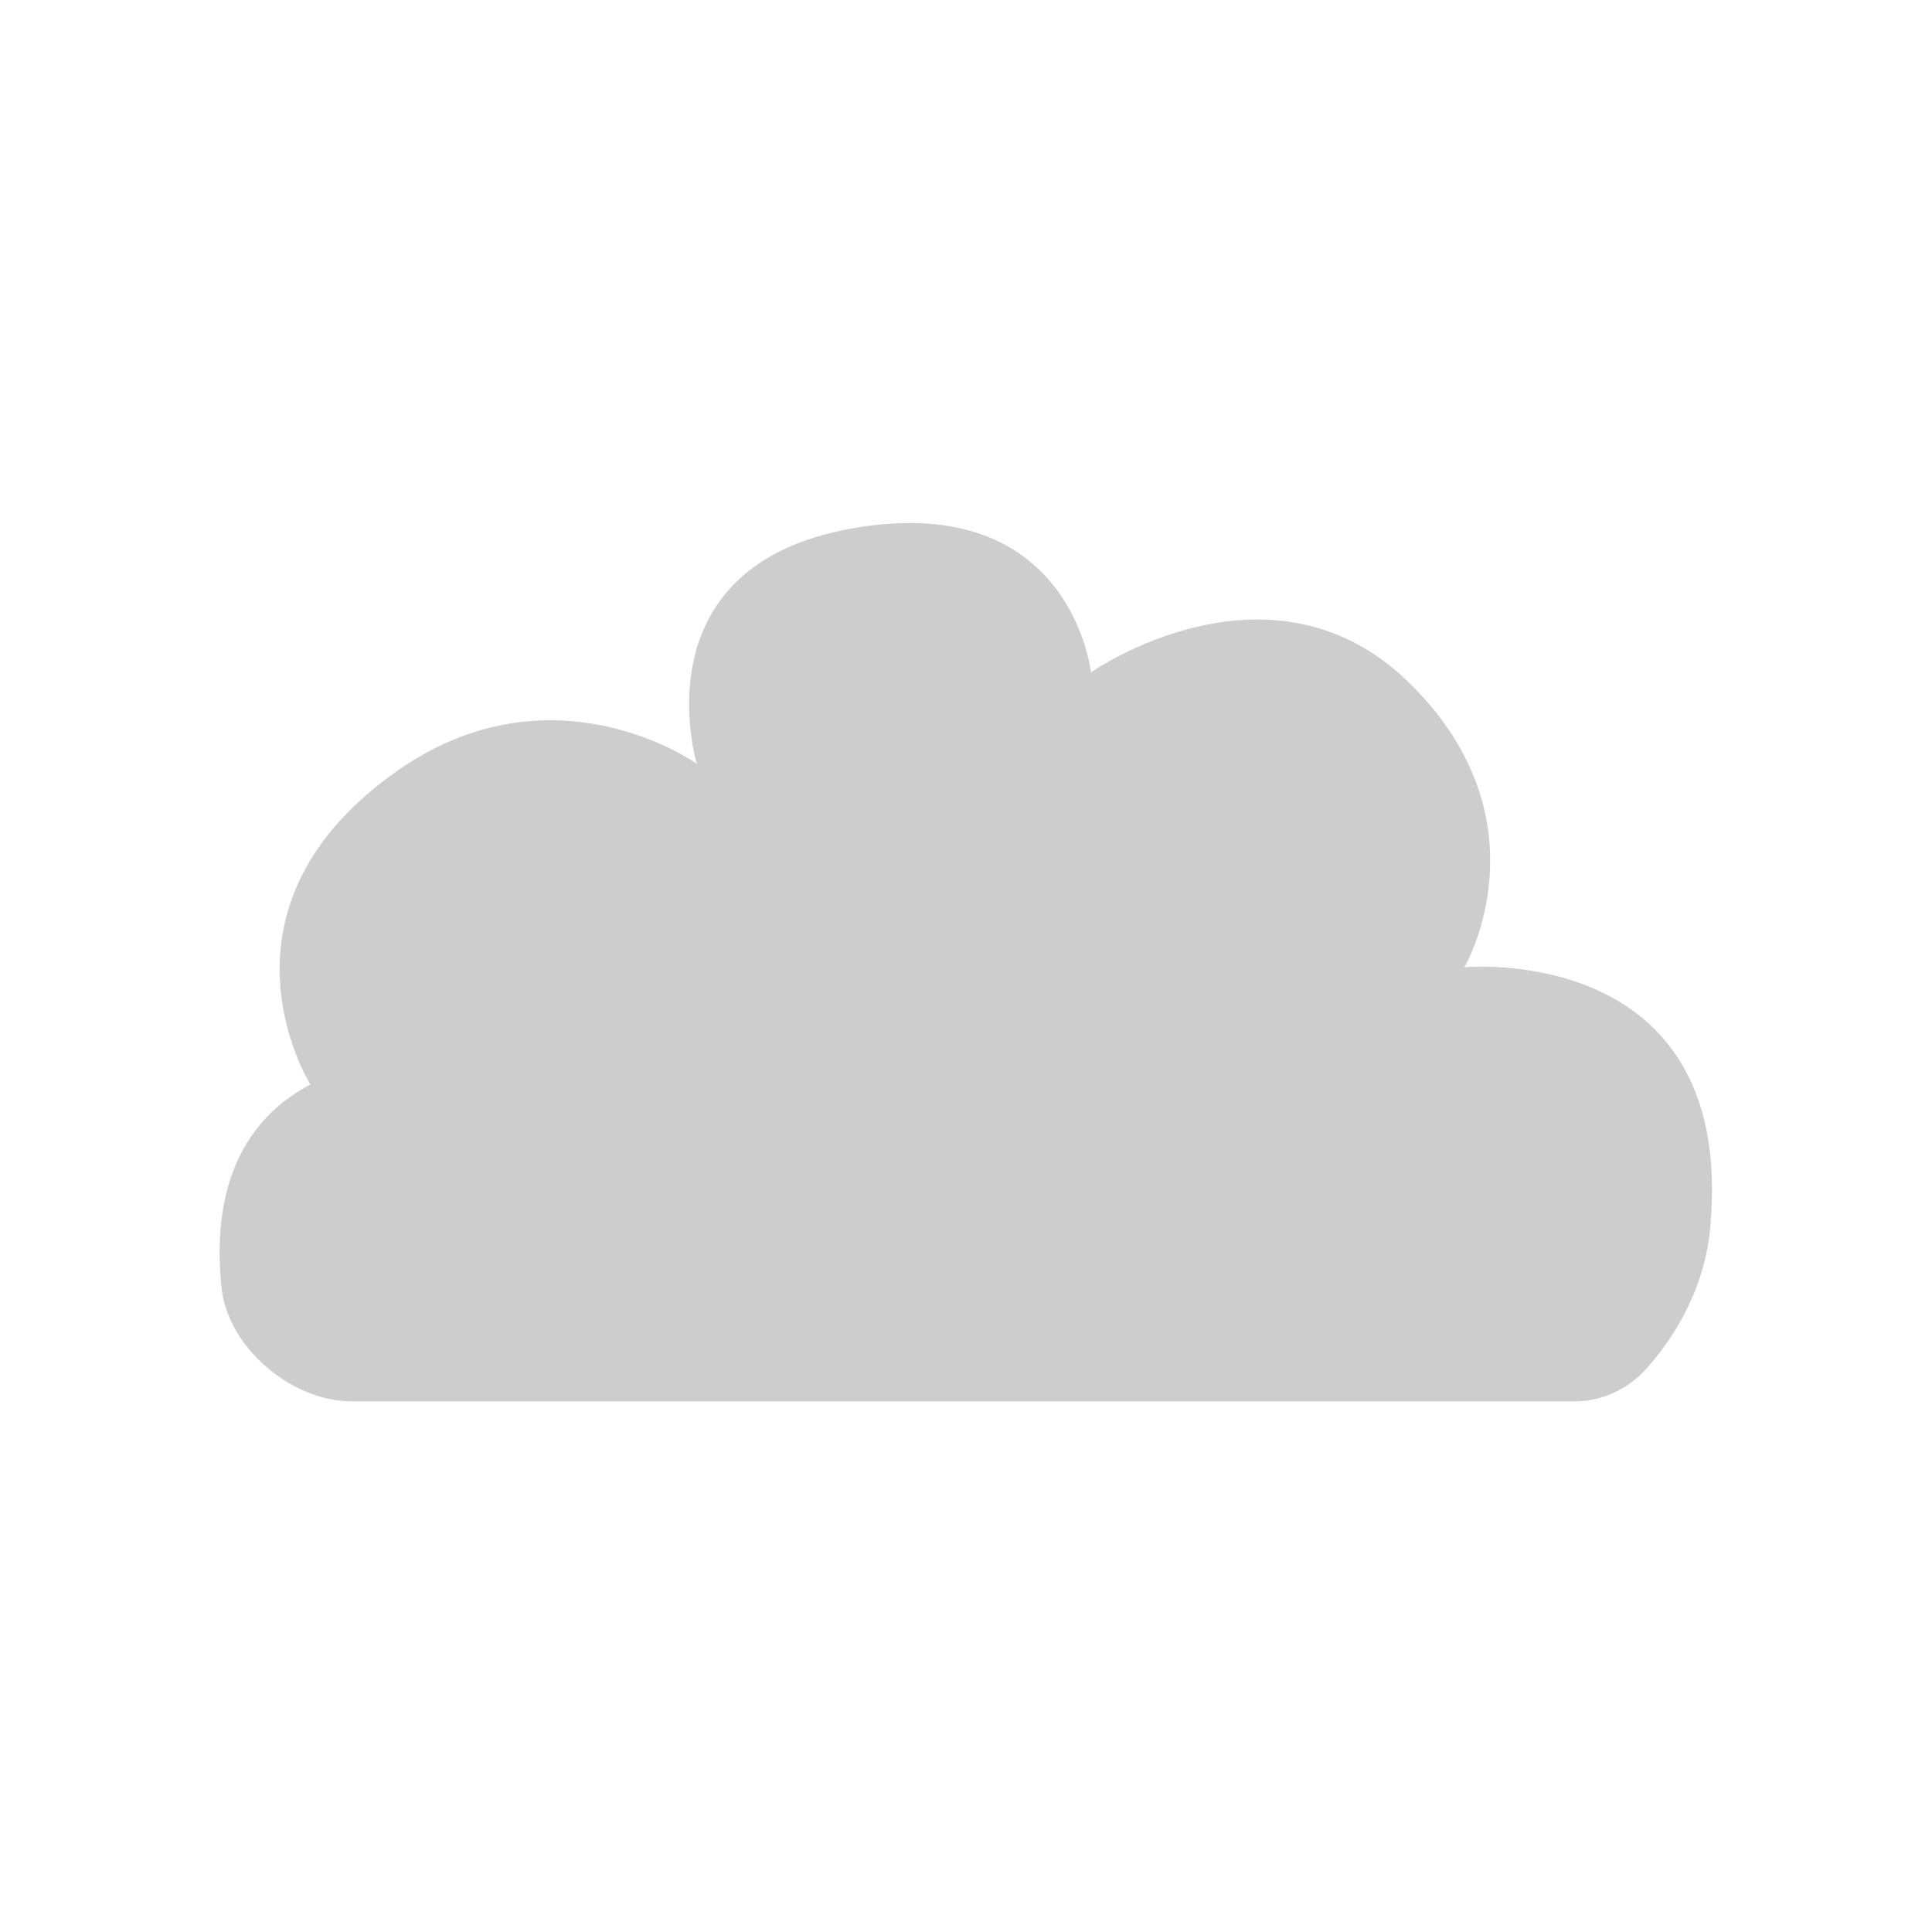
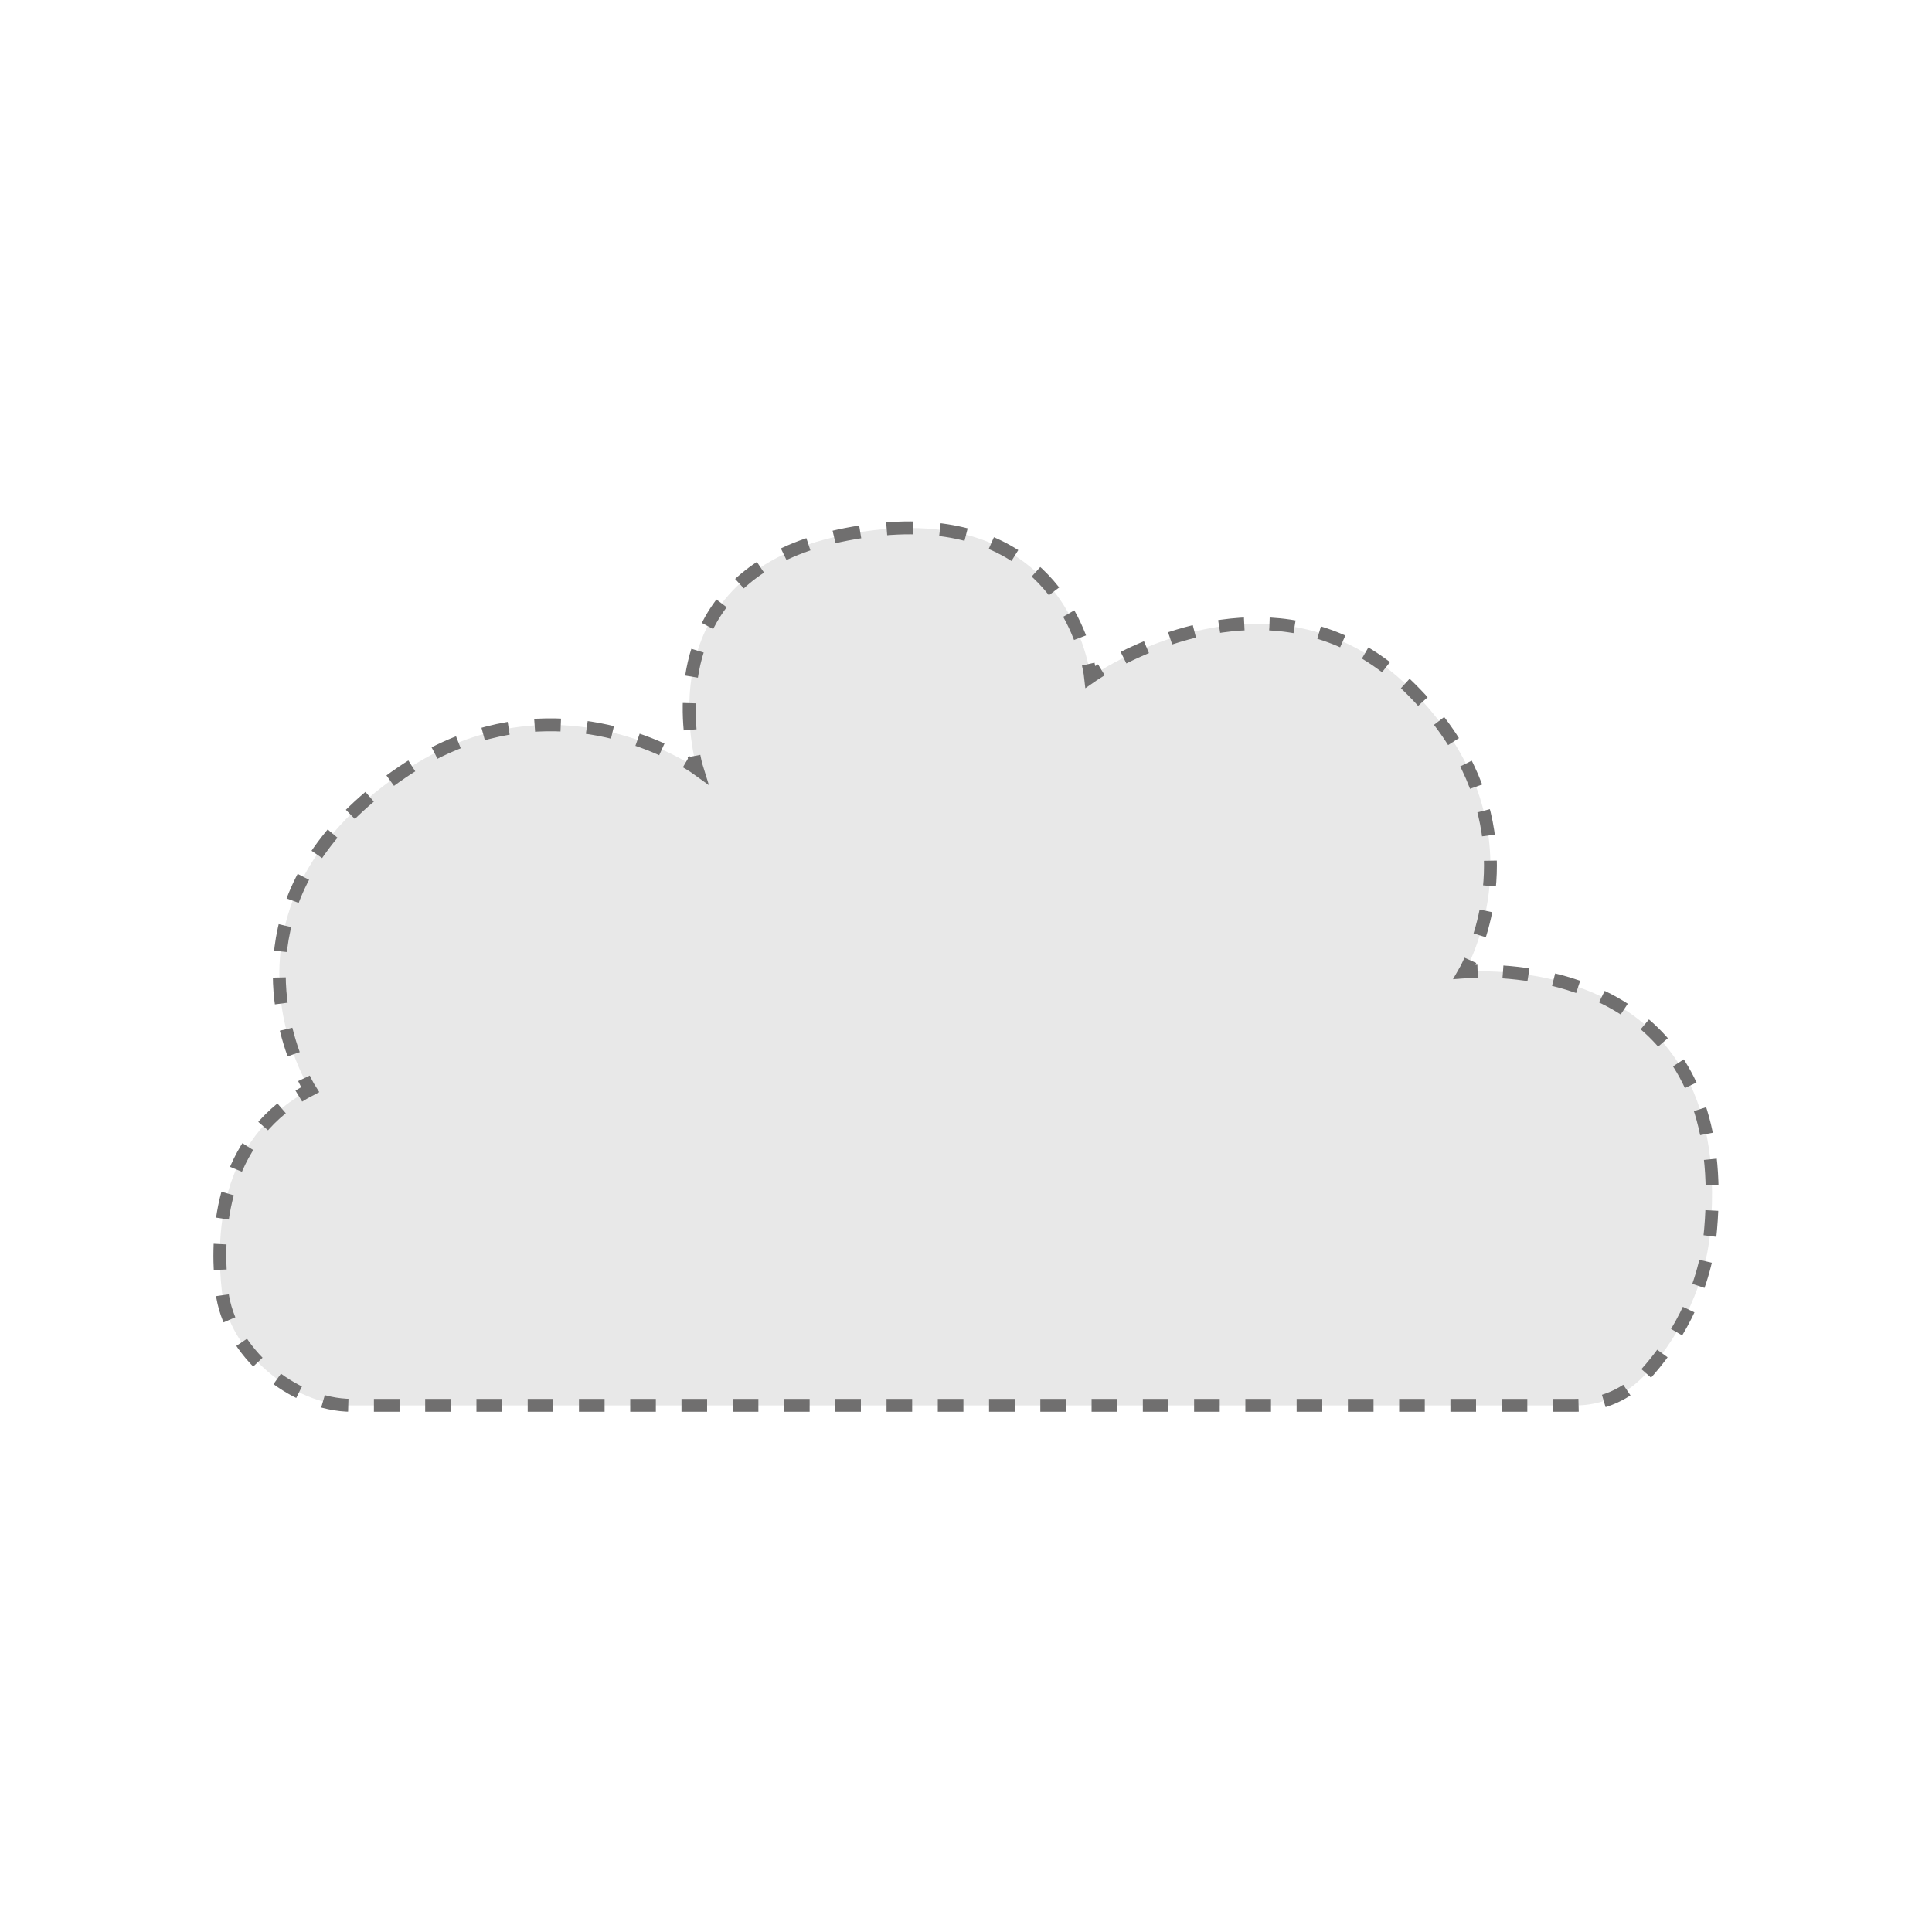
- <svg xmlns="http://www.w3.org/2000/svg" version="1.1" id="Layer_2_00000081625494955616500570000002281734127022394012_" x="0px" y="0px" viewBox="0 0 150 150" style="enable-background:new 0 0 150 150;" xml:space="preserve">
-   <style type="text/css">
- 	.st0{opacity:0.97;}
- 	.st1{fill:#CCCCCC;}
- </style>
-   <g class="st0">
-     <path class="st1" d="M24.1,84.2c0,0-8.7-13.8,7.1-24.6c12-8.1,22.9-0.3,22.9-0.3S49.4,43.9,66.3,41s18.4,11.2,18.4,11.2   s14-9.8,24.8,0.9s4.2,22,4.2,22s21-2,19.1,20c-0.4,5.1-3,9-5.1,11.3c-1.4,1.5-3.4,2.4-5.4,2.4h-95c-4.7,0-9.6-4.2-10.1-8.8   C16.8,96,16.7,88.1,24.1,84.2L24.1,84.2z" />
-   </g>
+ <svg xmlns="http://www.w3.org/2000/svg" id="Layer_2" viewBox="0 0 150 150">
+   <defs>
+     <style>.cls-1{stroke-dasharray:0 0 1.99 1.99;}.cls-1,.cls-2,.cls-3,.cls-4,.cls-5{fill:none;stroke:#706f6f;stroke-miterlimit:6;}.cls-2{stroke-dasharray:0 0 1.96 1.96;}.cls-3{stroke-dasharray:0 0 2.07 2.07;}.cls-6{fill:#e8e8e8;stroke-width:0px;}.cls-5{stroke-dasharray:0 0 2.03 2.03;}</style>
+   </defs>
+   <path class="cls-6" d="M24.07,84.6s-8.7-13.84,7.14-24.62c11.96-8.14,22.91-.3,22.91-.3,0,0-4.72-15.38,12.16-18.29,16.88-2.91,18.39,11.16,18.39,11.16,0,0,13.97-9.85,24.82.9,10.85,10.75,4.22,22.01,4.22,22.01,0,0,21-2.01,19.09,20-.44,5.07-2.98,8.96-5.07,11.26-1.39,1.53-3.36,2.4-5.43,2.4H27.32c-4.66,0-9.56-4.22-10.09-8.84-.44-3.87-.5-11.76,6.83-15.68Z" />
+   <path class="cls-4" d="M23.2,85.1c.28-.17.56-.34.87-.5,0,0-.2-.31-.47-.88" />
+   <path class="cls-5" d="M22.8,81.85c-1.65-4.58-3.12-14.04,8.4-21.88,9.1-6.19,17.61-3.14,21.17-1.32" />
+   <path class="cls-4" d="M53.27,59.14c.55.32.84.53.84.53,0,0-.11-.35-.23-.97" />
+   <path class="cls-3" d="M53.58,56.66c-.42-4.63.54-13.18,12.69-15.28,12.84-2.22,16.79,5.39,17.94,9.16" />
+   <path class="cls-4" d="M84.49,51.56c.14.61.18.98.18.98,0,0,.3-.21.84-.54" />
+   <path class="cls-2" d="M87.23,51.06c4.53-2.27,14.25-5.56,22.26,2.38,8.23,8.16,6.41,16.6,5.04,20.2" />
+   <path class="cls-4" d="M114.16,74.56c-.26.58-.44.89-.44.89,0,0,.37-.03,1-.05" />
+   <path class="cls-1" d="M116.69,75.46c5.72.39,17.57,3.22,16.12,19.99-.44,5.07-2.98,8.96-5.07,11.26-1.39,1.53-3.36,2.4-5.43,2.4H27.32c-4.66,0-9.56-4.22-10.09-8.84-.4-3.55-.49-10.47,5.15-14.62" />
</svg>
